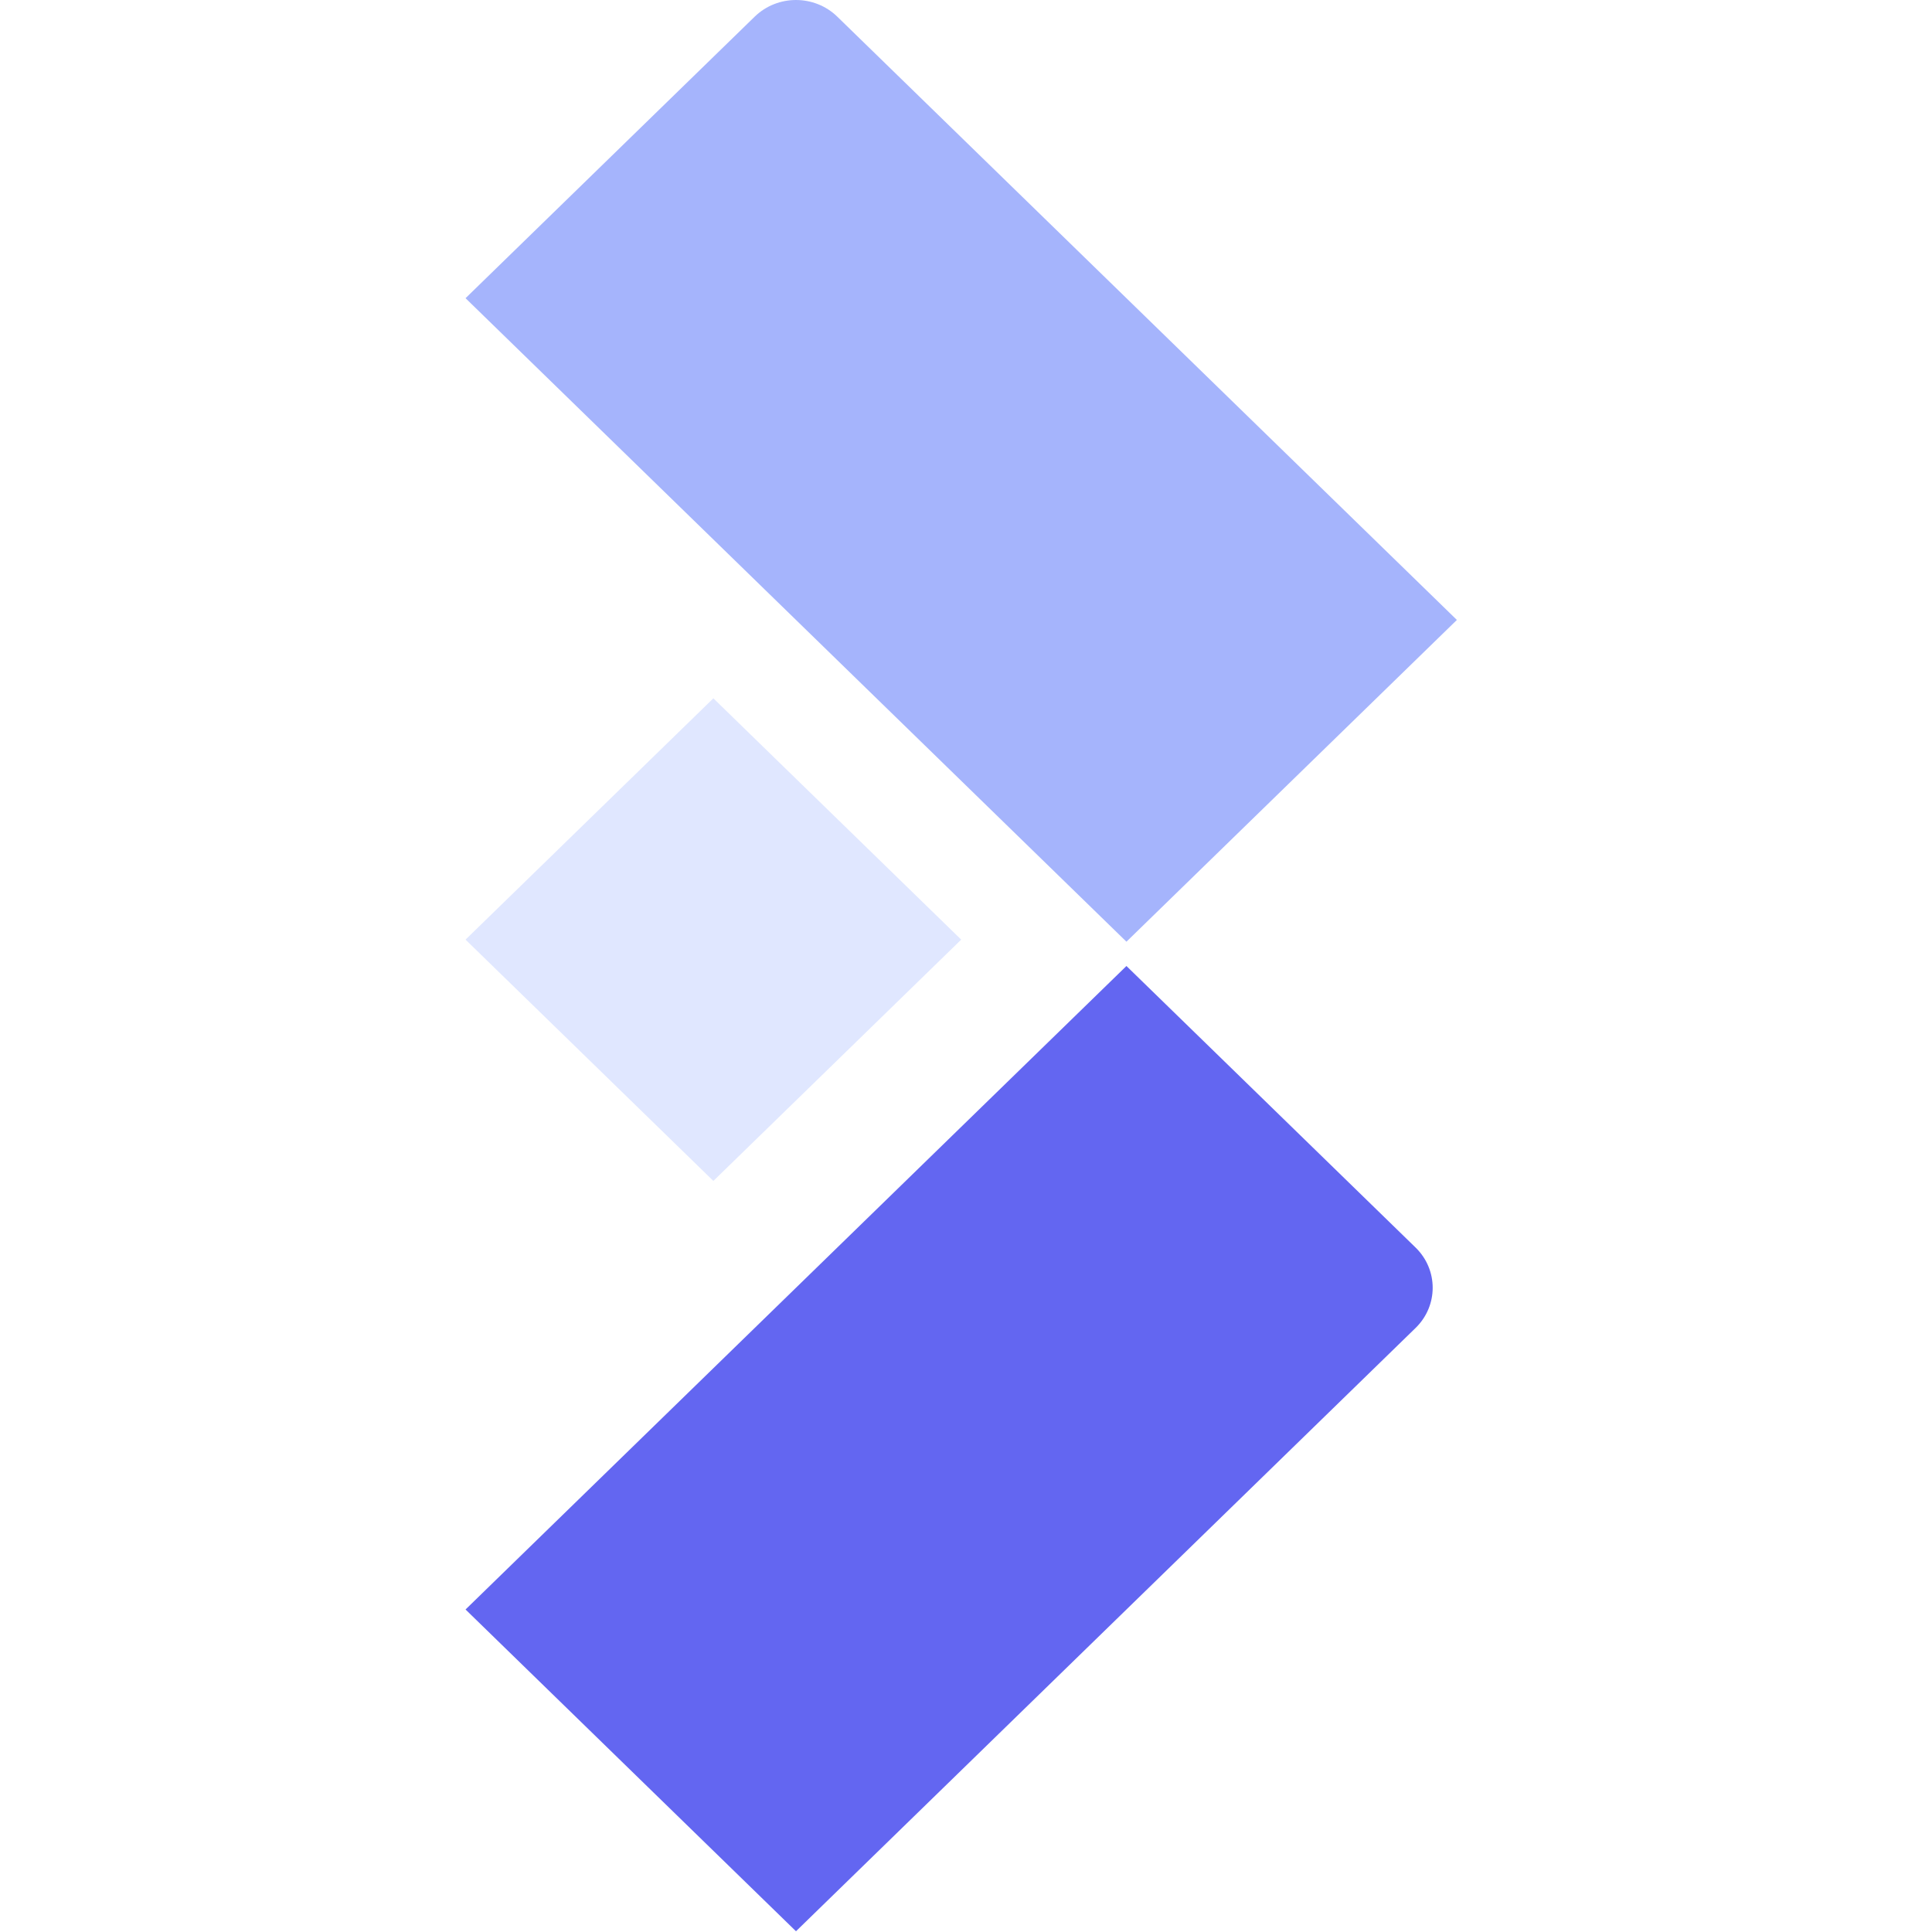
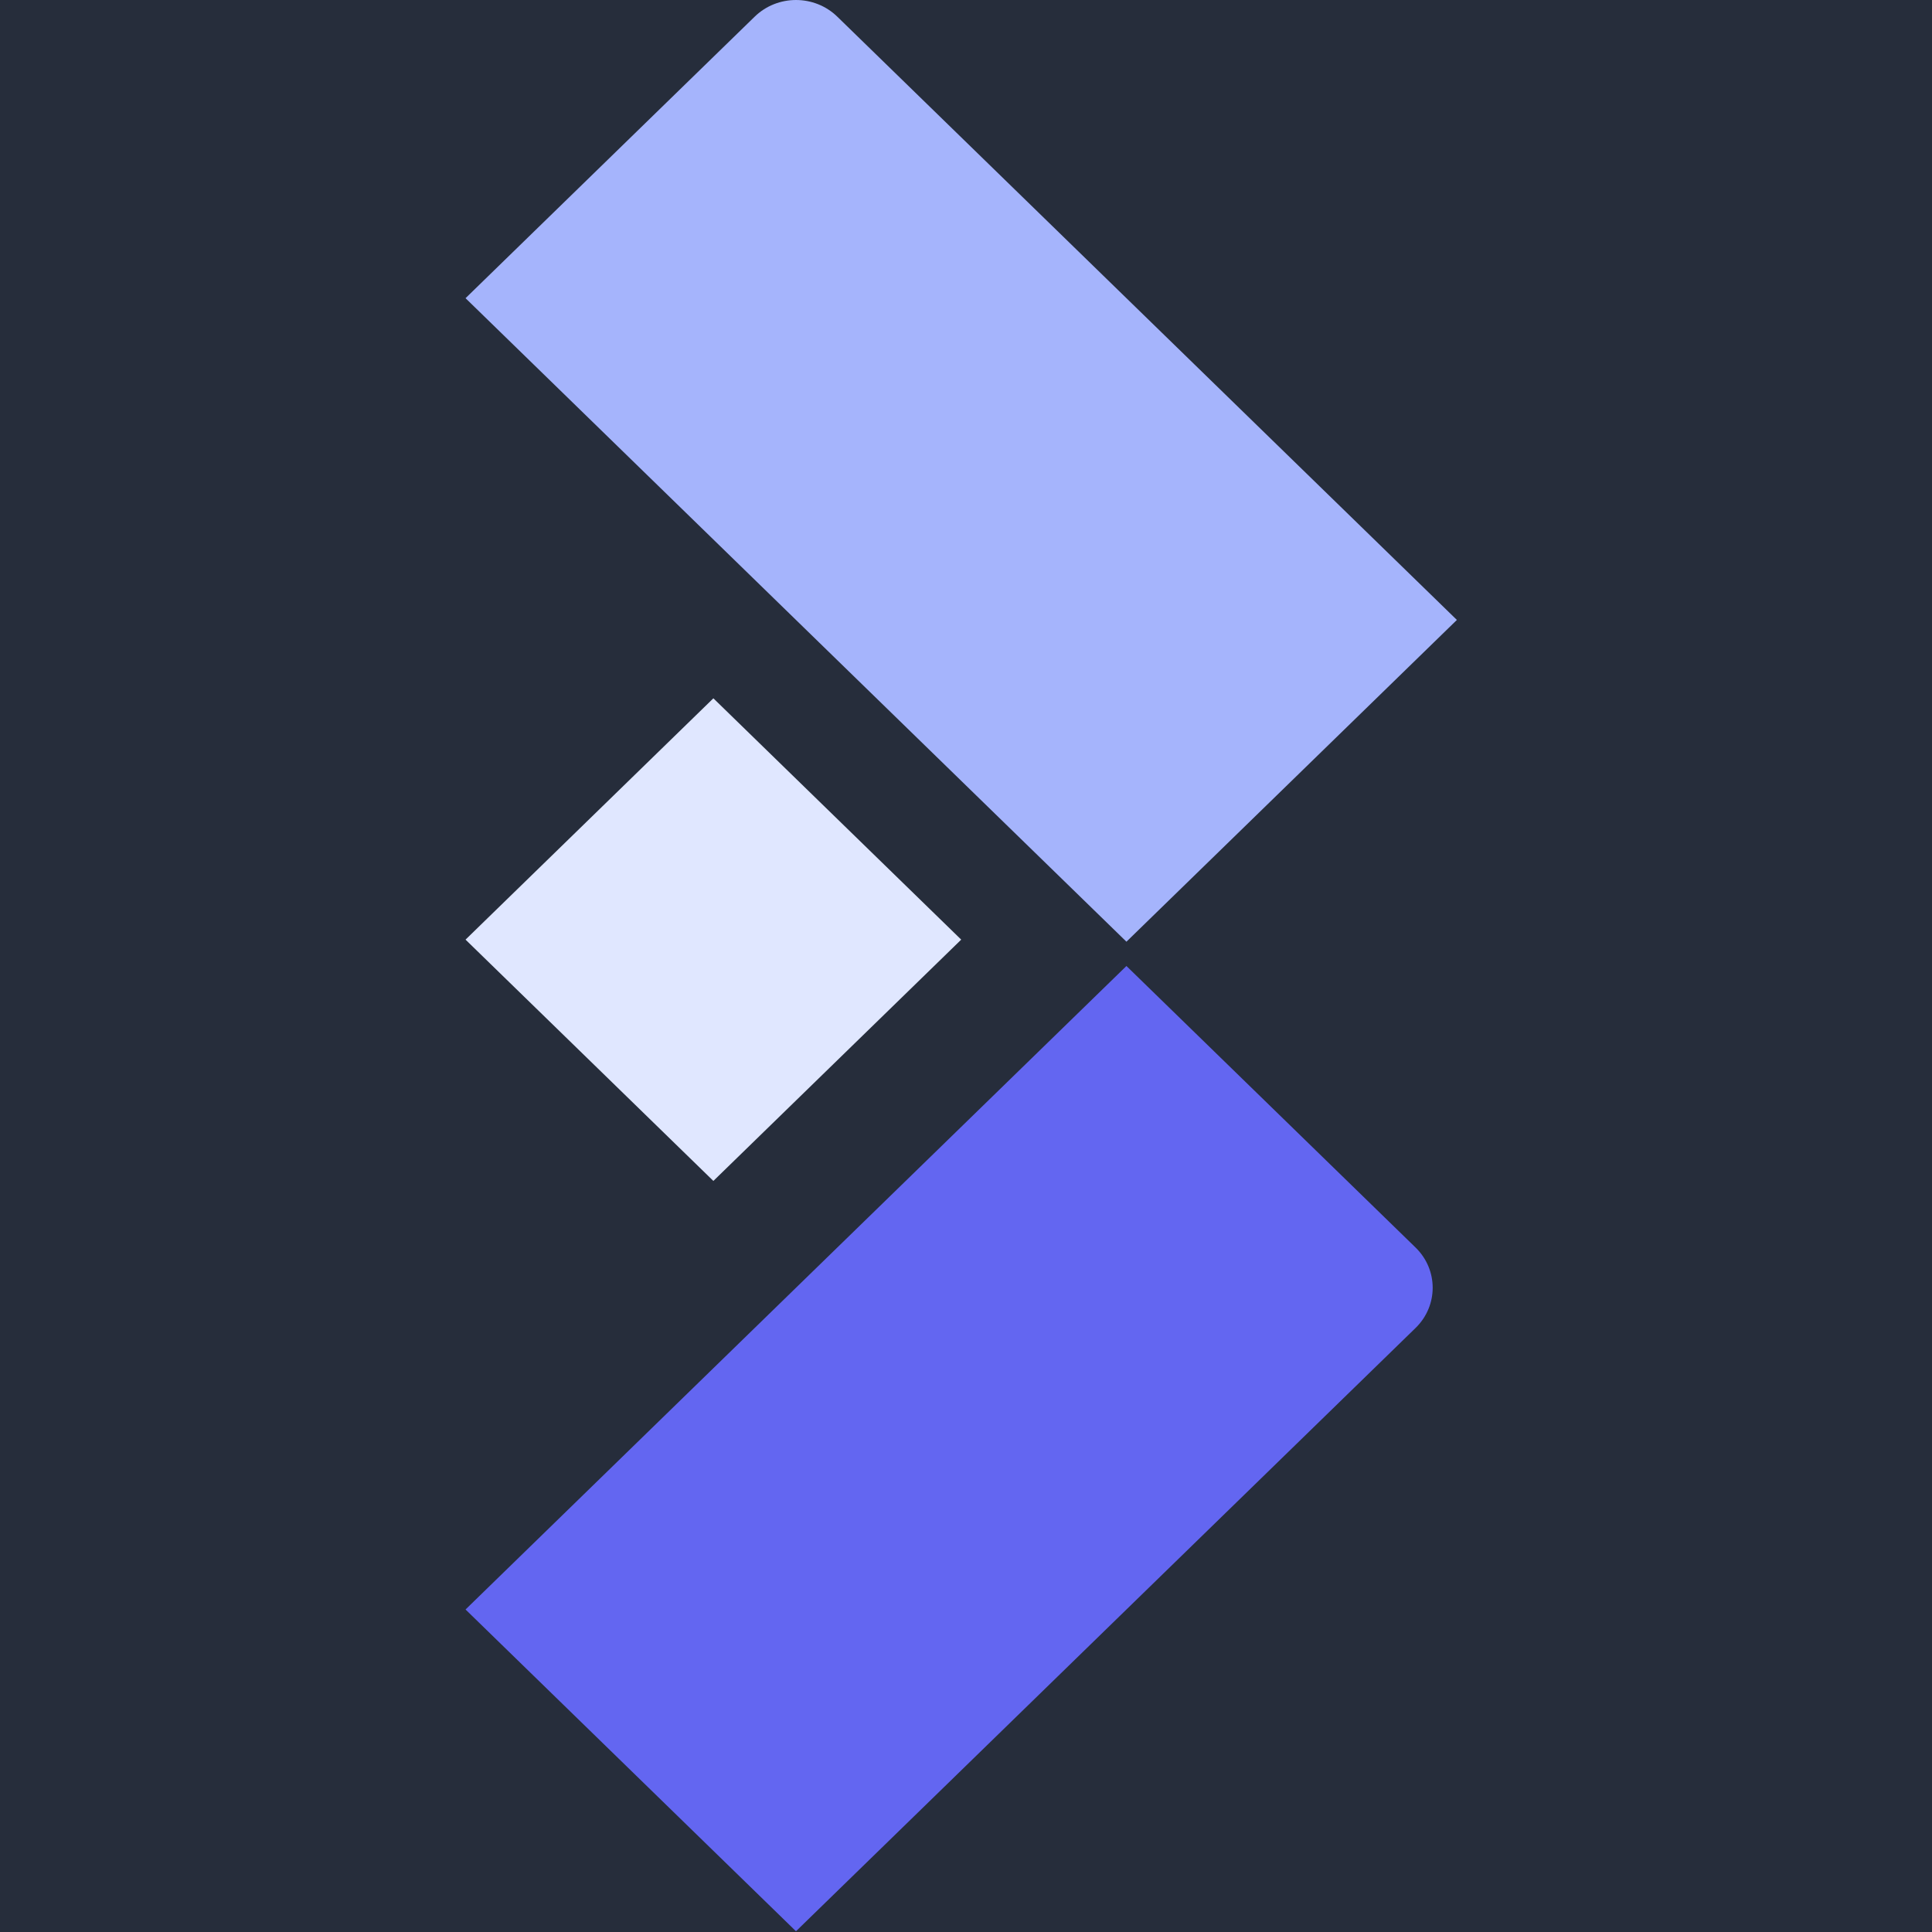
<svg xmlns="http://www.w3.org/2000/svg" width="166" height="166" viewBox="0 0 166 166" fill="none">
+   <rect width="166" height="166" fill="rgb(38, 45, 59)" />
  <g transform="translate(40, 0)">
    <path d="M56.785 80.912L0 25.621L24.843 1.432C26.804 -0.477 29.981 -0.477 31.941 1.432L85.177 53.266L56.785 80.912Z" fill="#A5B4FC" />
    <path d="M-1.30805e-05 80.734L21.294 101.467L42.588 80.734L21.294 60L-1.30805e-05 80.734Z" fill="#E0E7FF" />
    <path d="M56.785 83L81.628 107.19C83.588 109.098 83.588 112.192 81.628 114.101L28.392 165.936L0 138.29L56.785 83Z" fill="#6366F1" />
  </g>
</svg>
